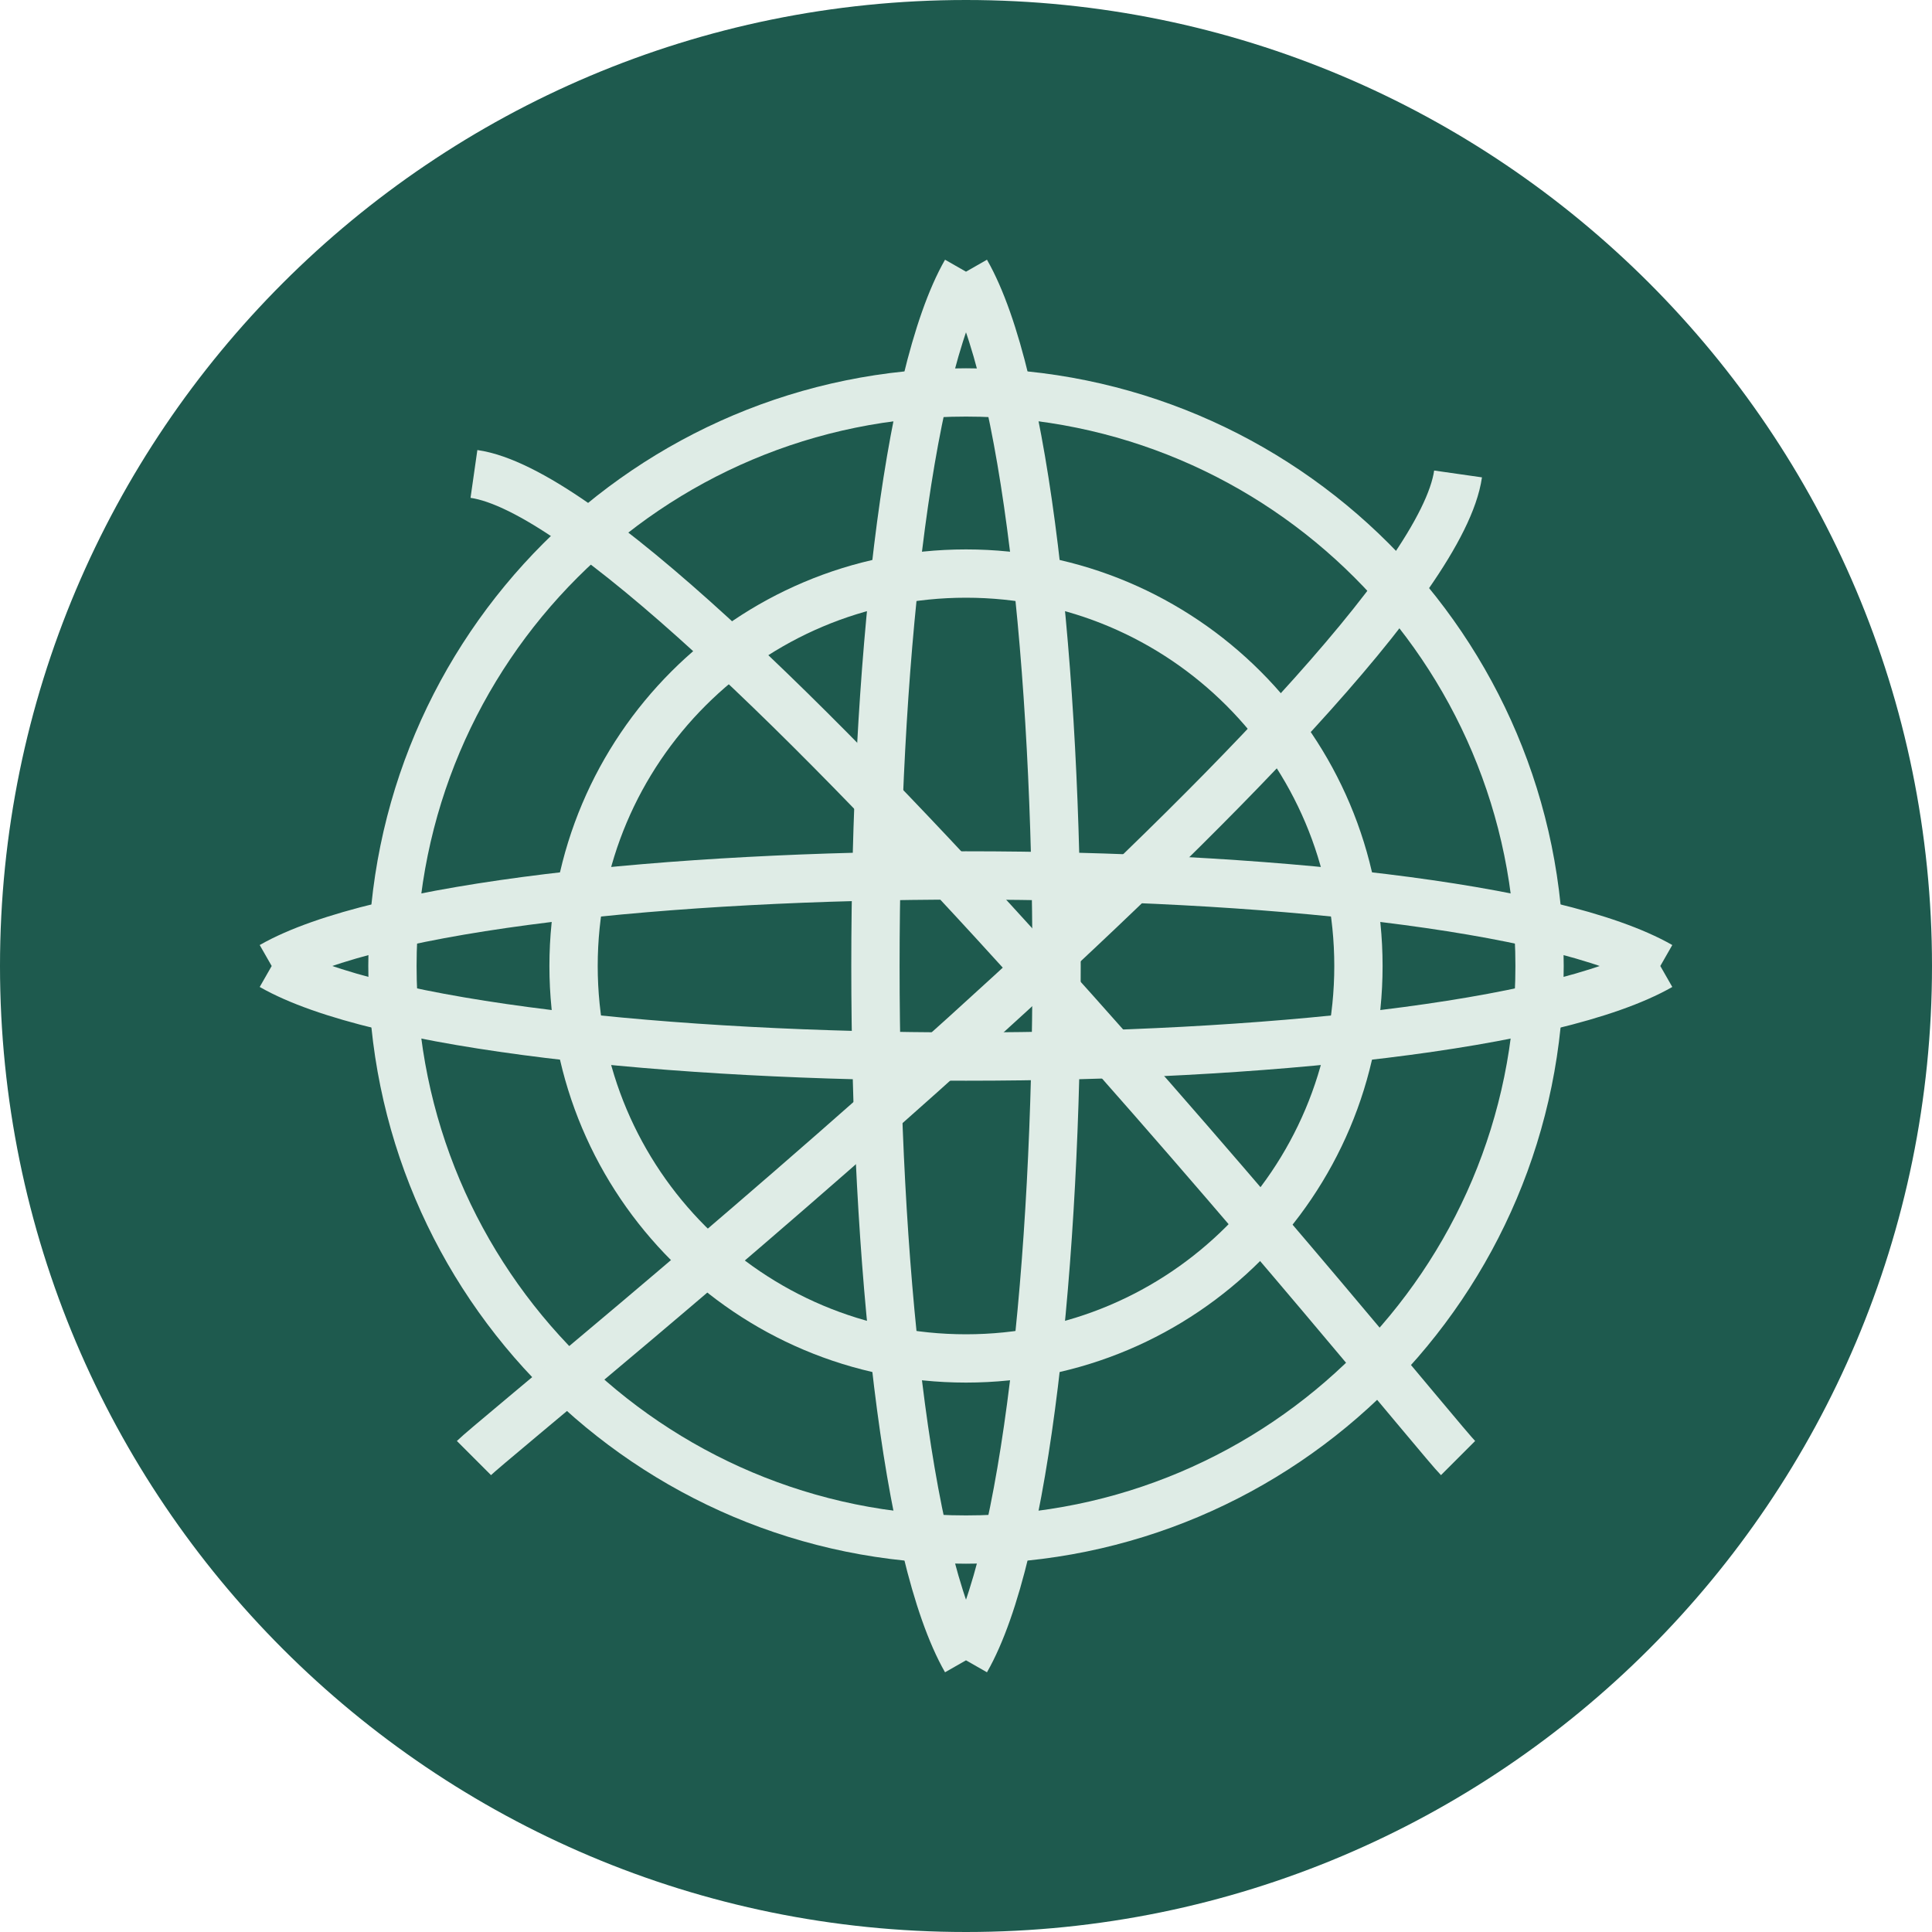
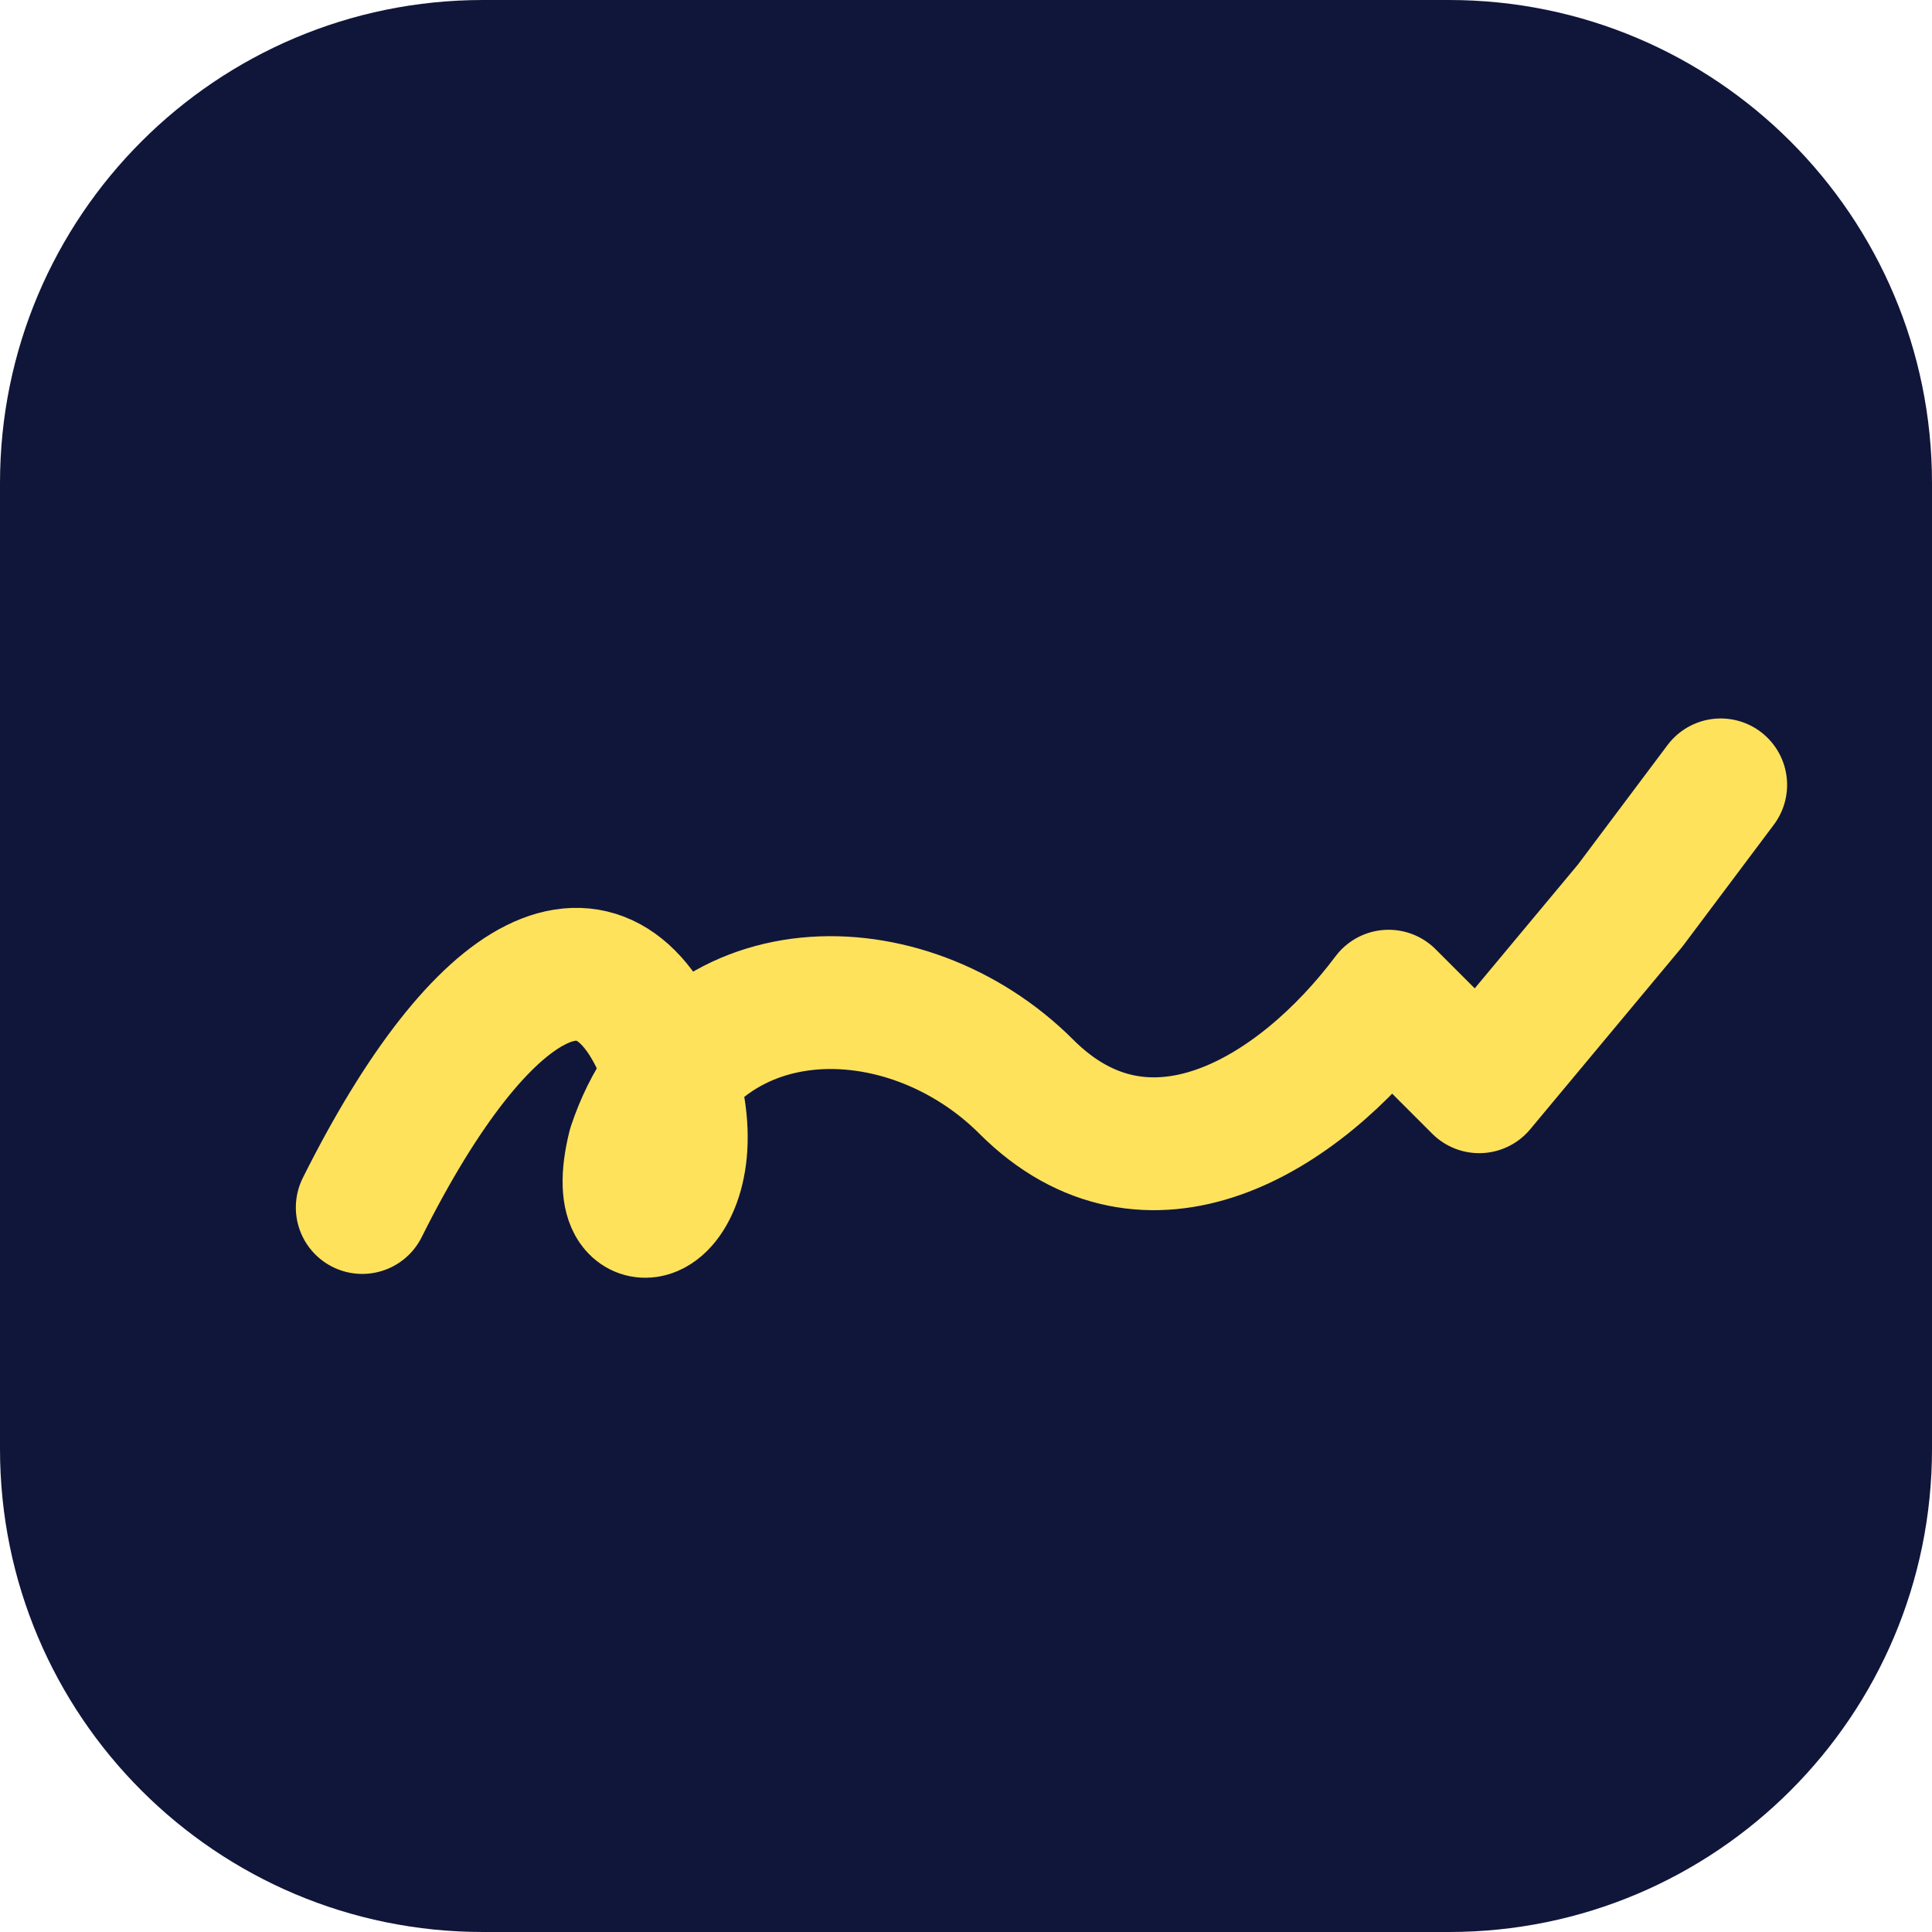
<svg xmlns="http://www.w3.org/2000/svg" viewBox="0 0 64 64">
-   <circle cx="32" cy="32" r="32" fill="#1e5a4e" />
-   <g fill="none" stroke="#dfece6" stroke-width="1.6">
-     <circle cx="32" cy="32" r="19" />
-     <circle cx="32" cy="32" r="13" />
-     <path d="M32 9c4 7 4 39 0 46M32 9c-4 7-4 39 0 46M9 32c7-4 39-4 46 0M9 32c7 4 39 4 46 0" />
-     <path d="M15.7 15.7c7 1 31.6 31.6 32.6 32.6M48.3 15.7c-1 7-31.6 31.6-32.6 32.6" />
-   </g>
+   <rect width="64" height="64" rx="16" fill="#10163a" />
+   <path d="M12 40c4-8 8-10 10-5s-2 7-1 3c2-6 9-6 13-2s9 1 12-3l3 3 5-6 3-4" fill="none" stroke="#ffe25c" stroke-width="4.4" stroke-linecap="round" stroke-linejoin="round" />
</svg>
